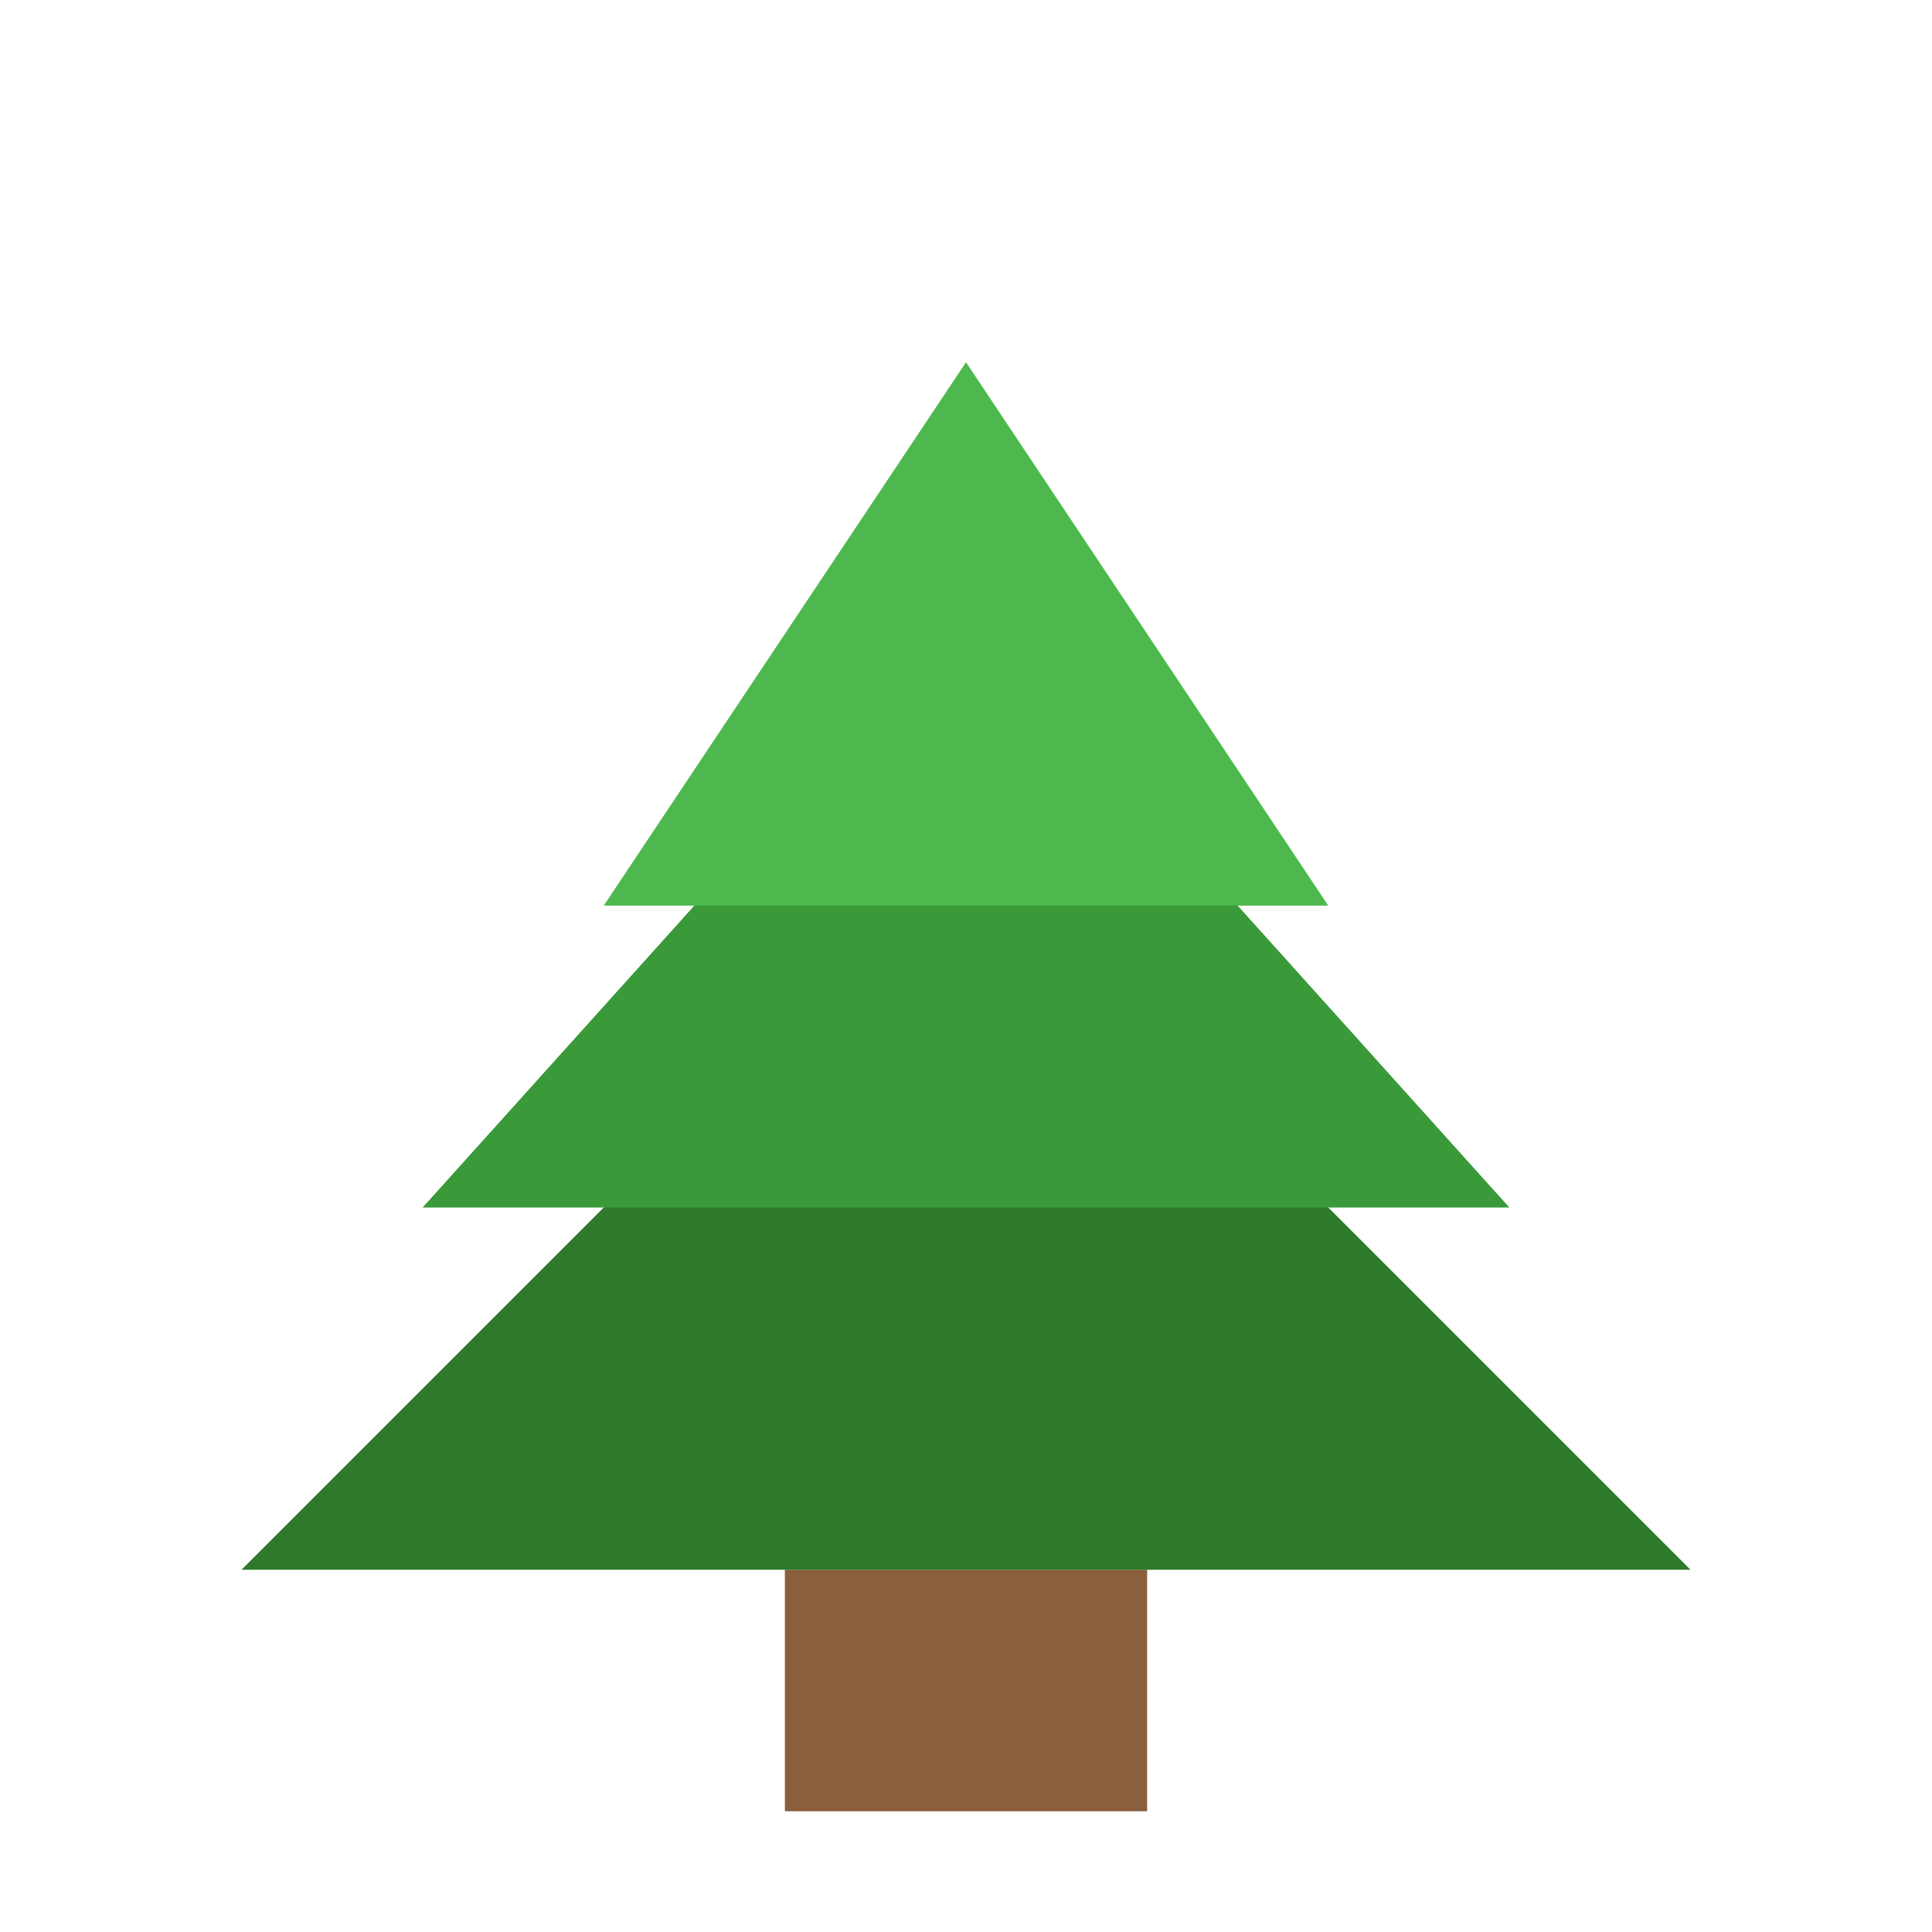
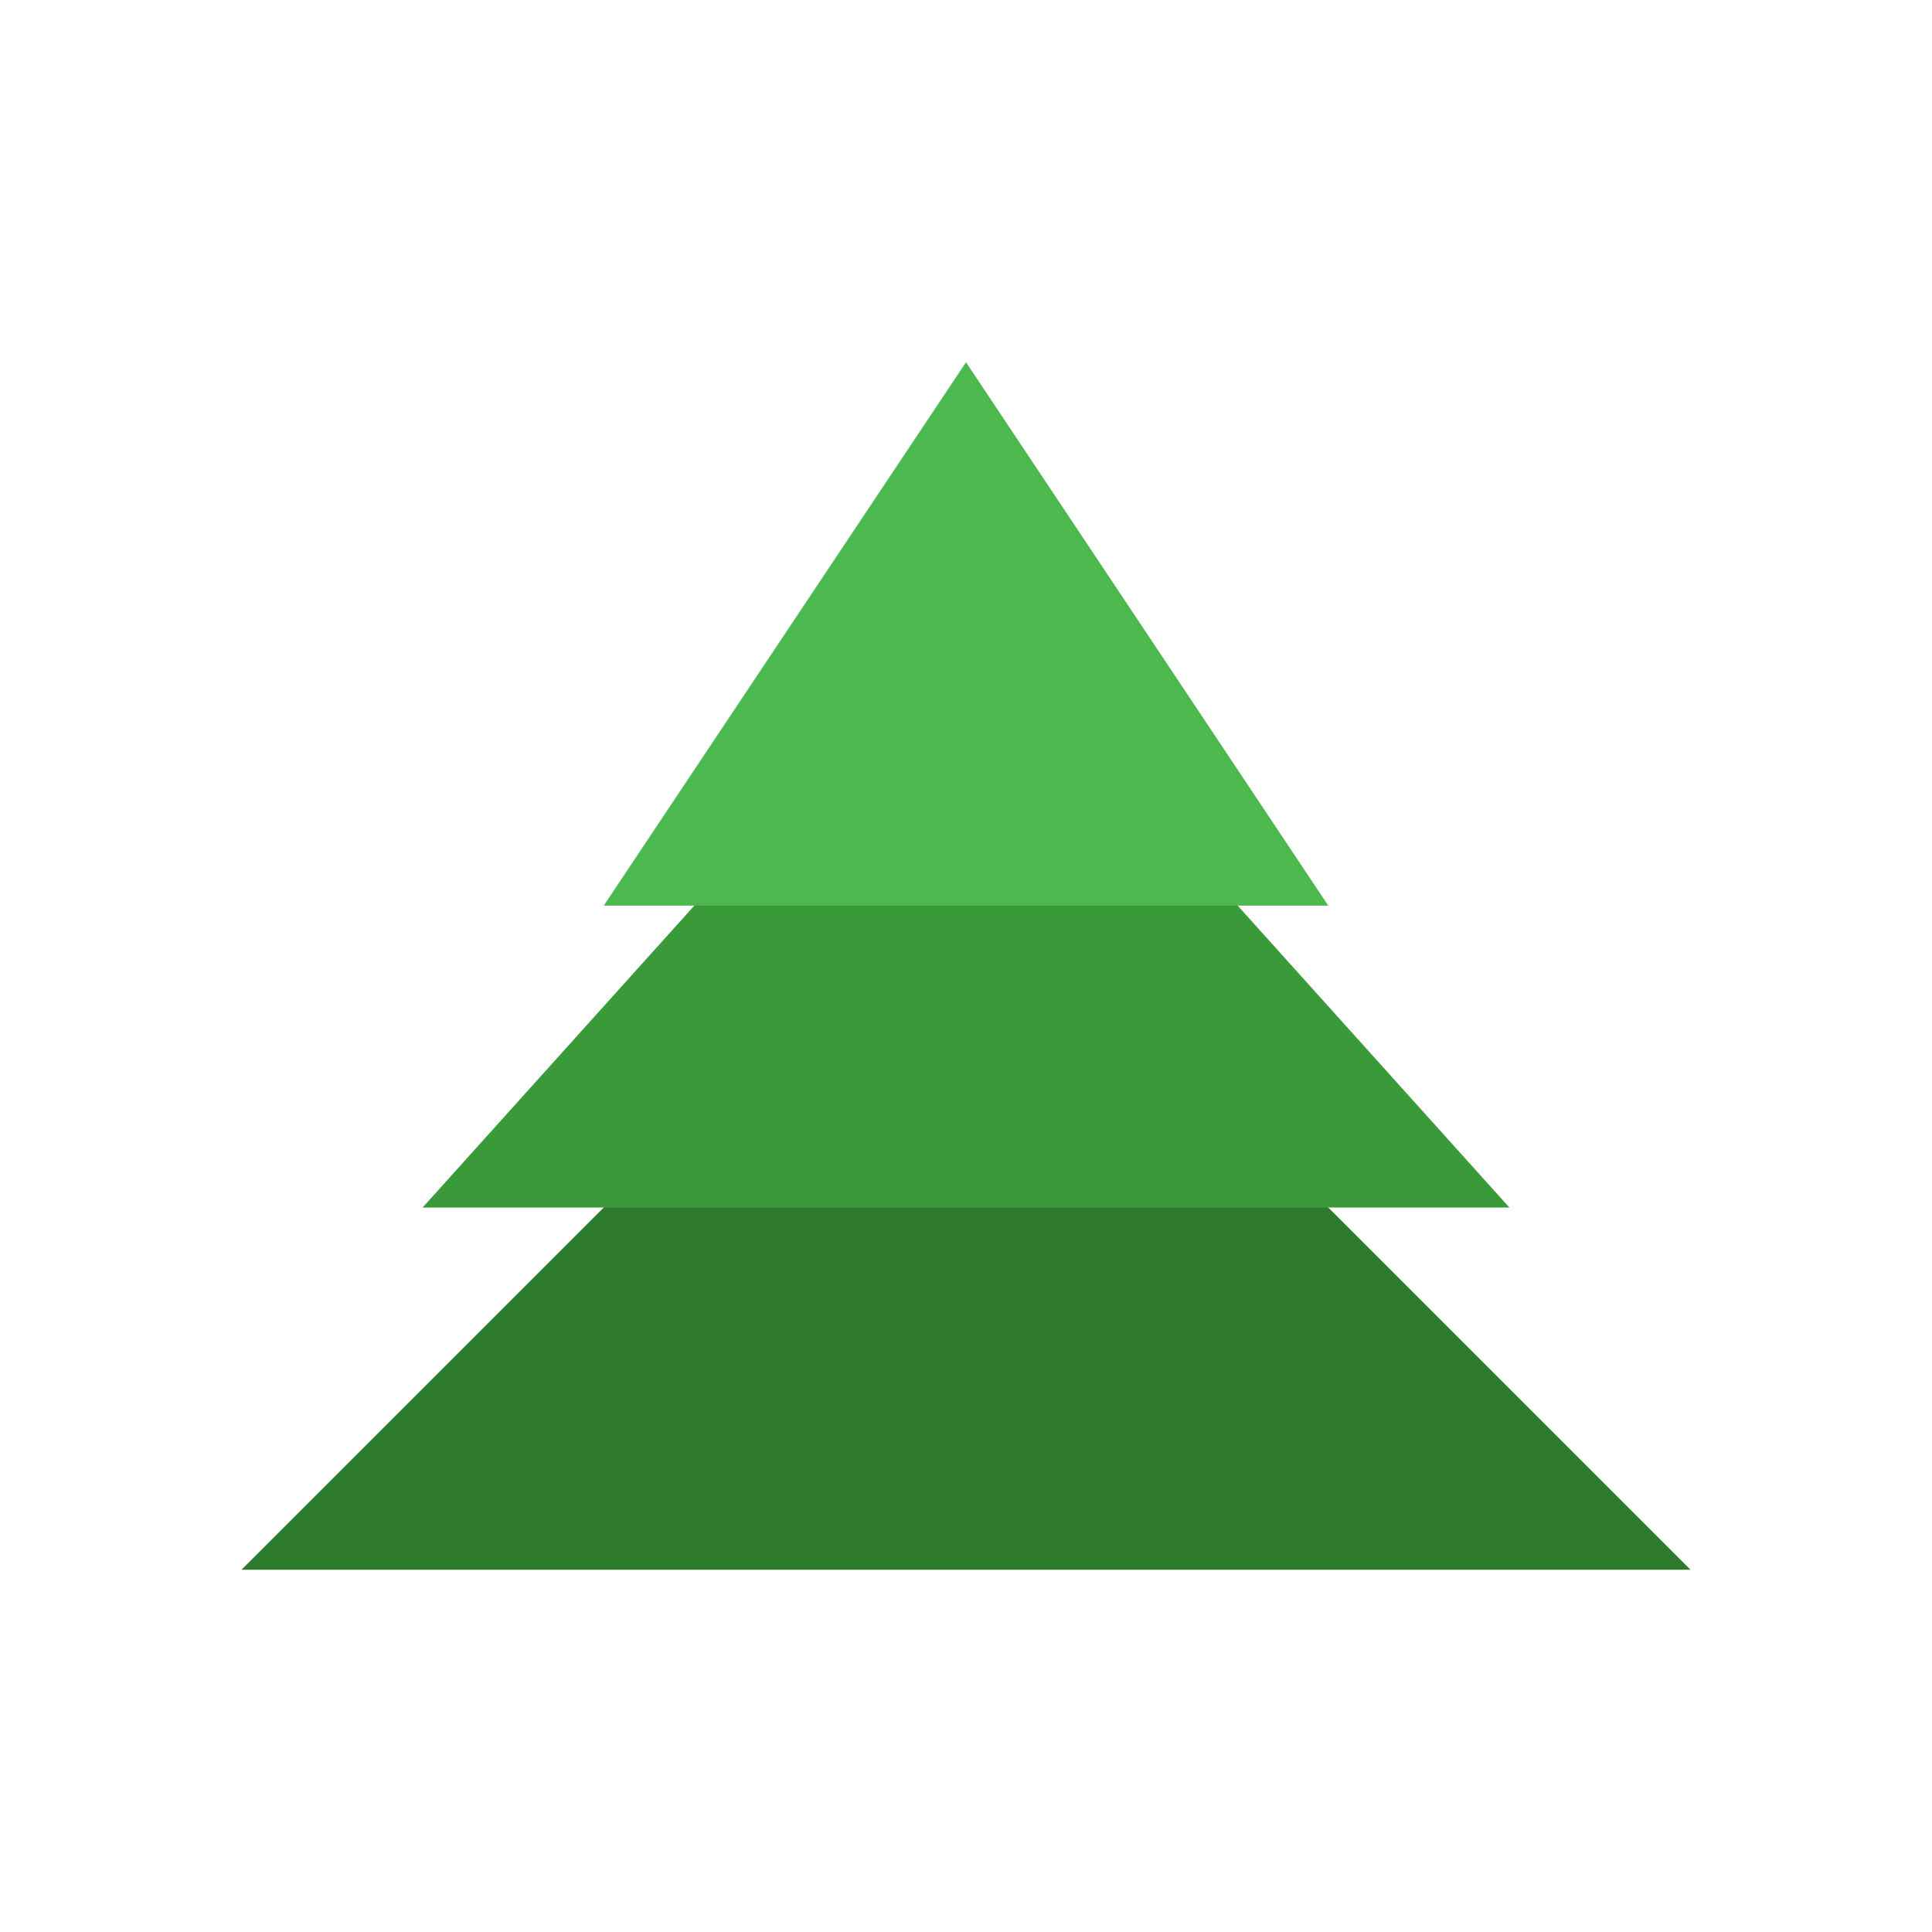
<svg xmlns="http://www.w3.org/2000/svg" viewBox="0 0 32 32">
-   <rect x="13" y="26" width="6" height="4" fill="#8B5E3C" />
  <polygon points="4,26 28,26 16,14" fill="#2D7A2D" />
  <polygon points="7,20 25,20 16,10" fill="#3A9A3A" />
  <polygon points="10,15 22,15 16,6" fill="#4DB84D" />
</svg>
